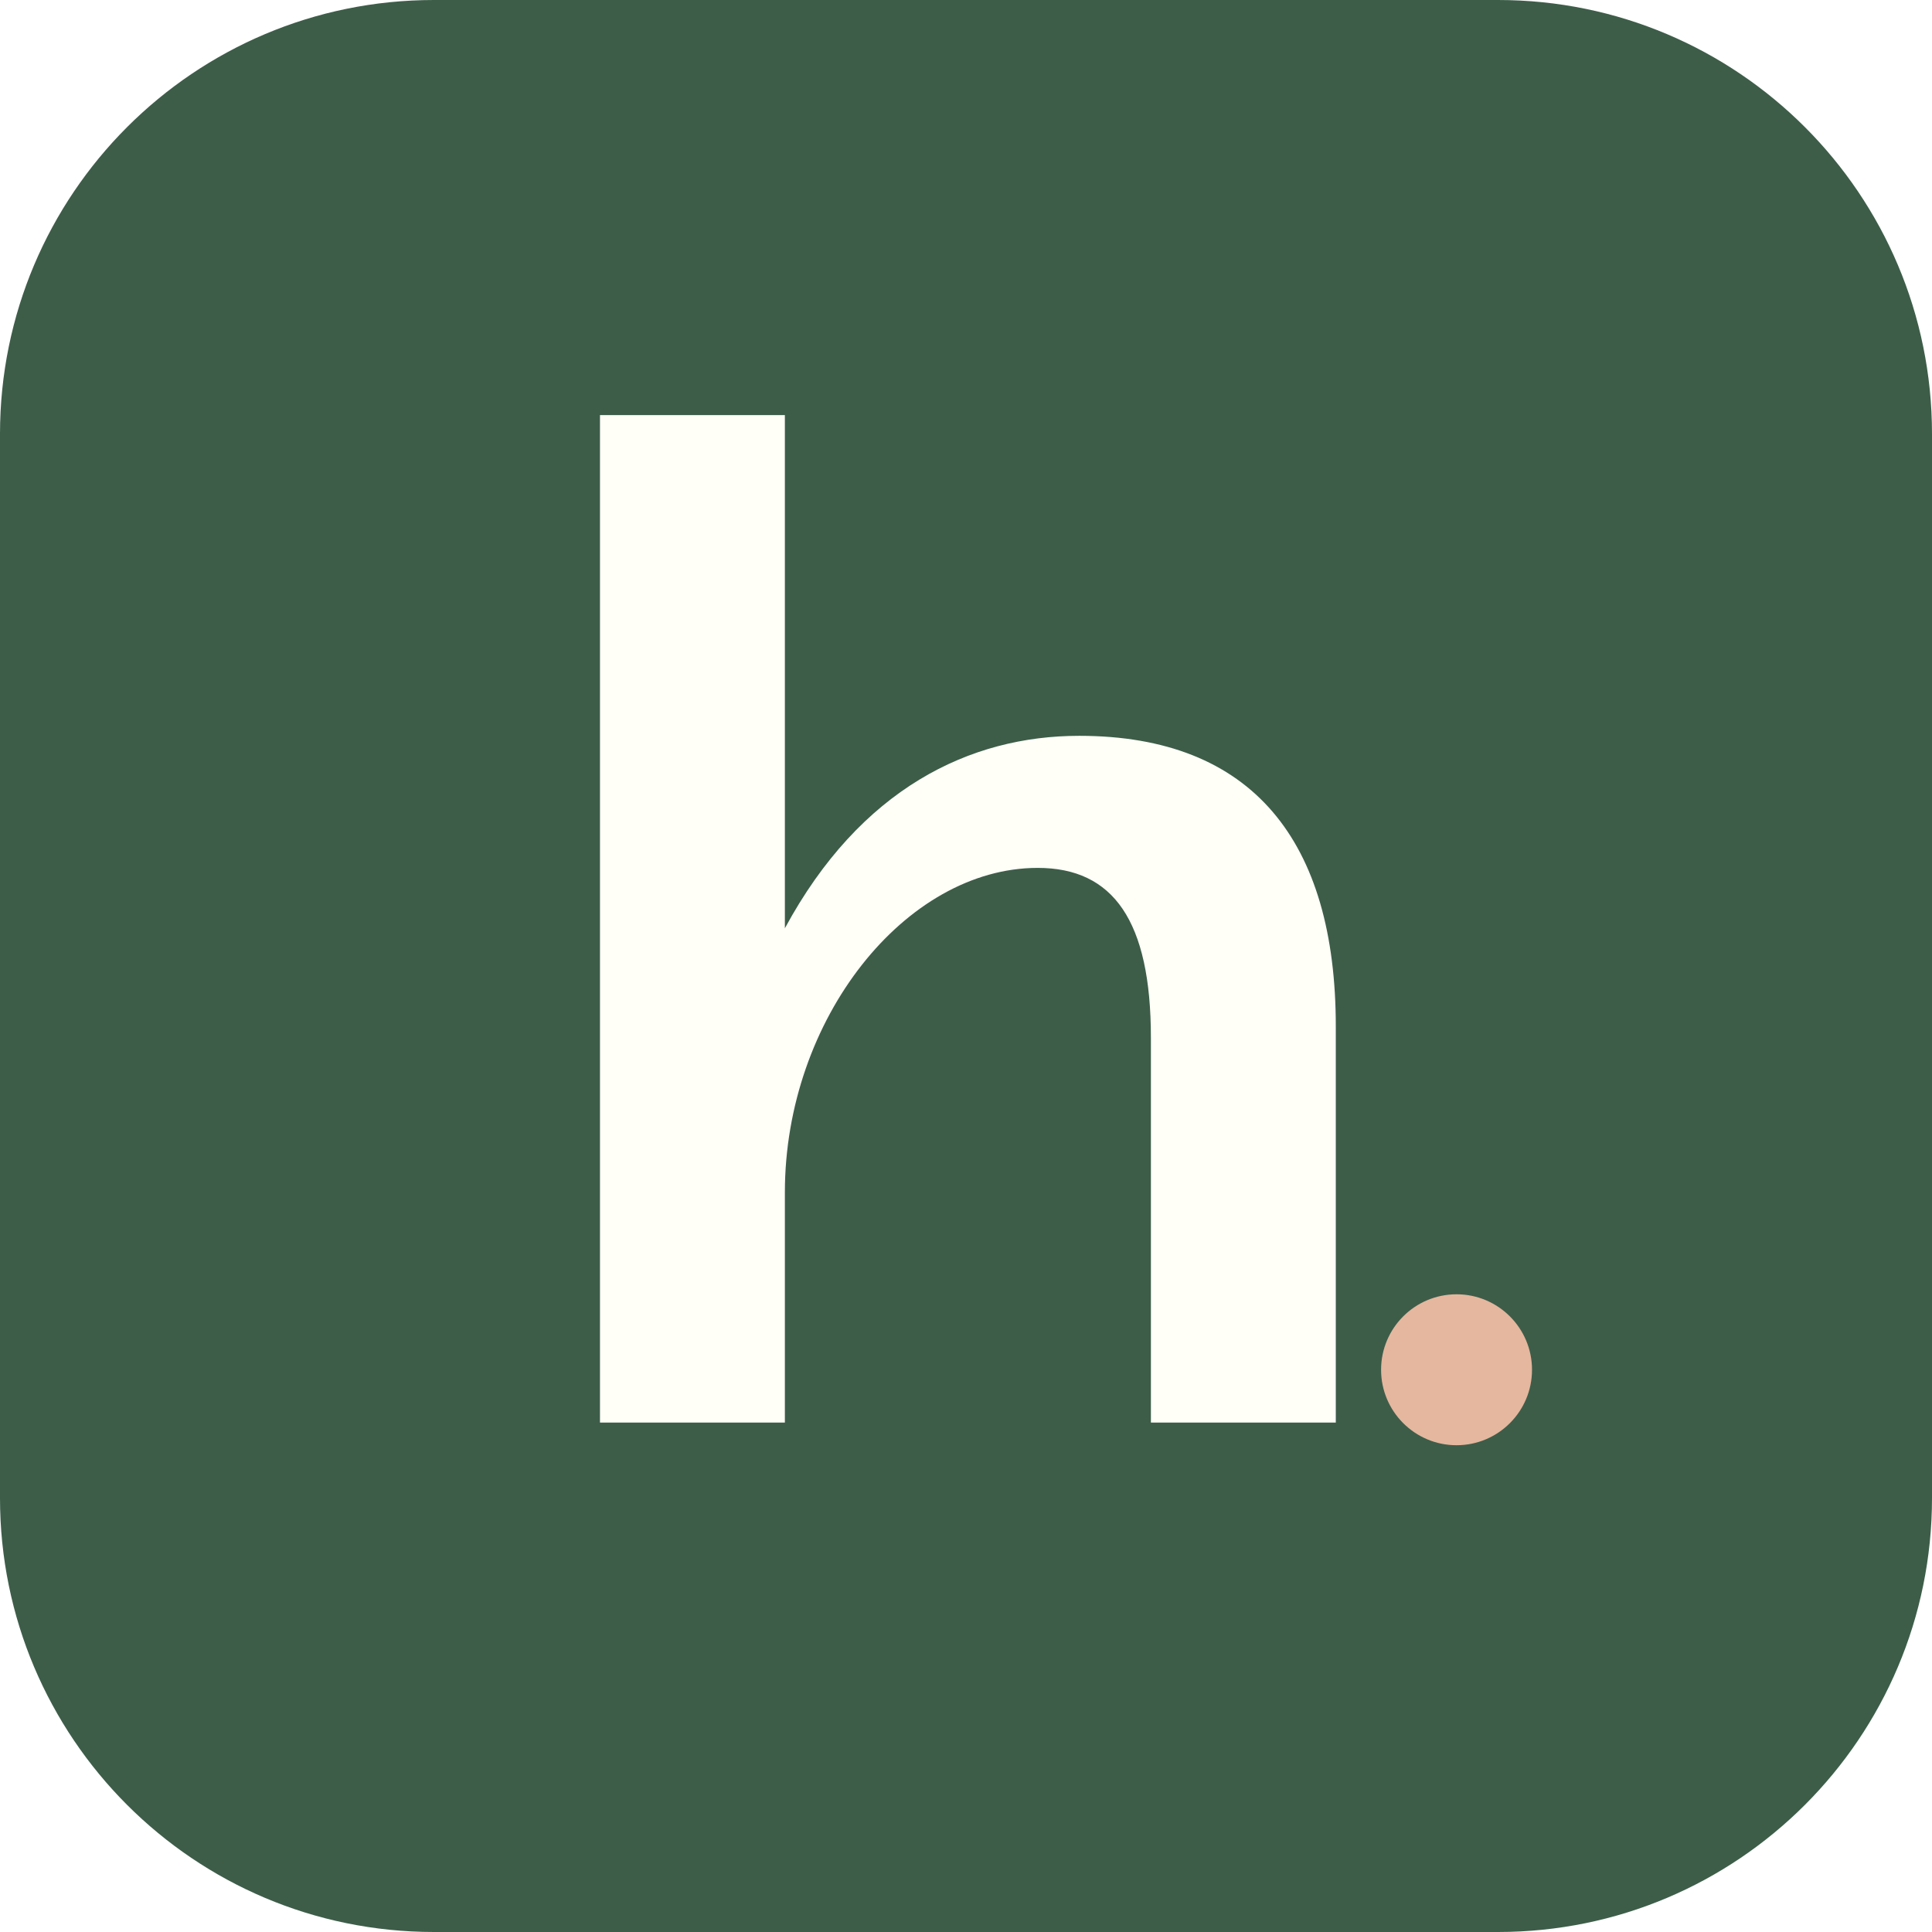
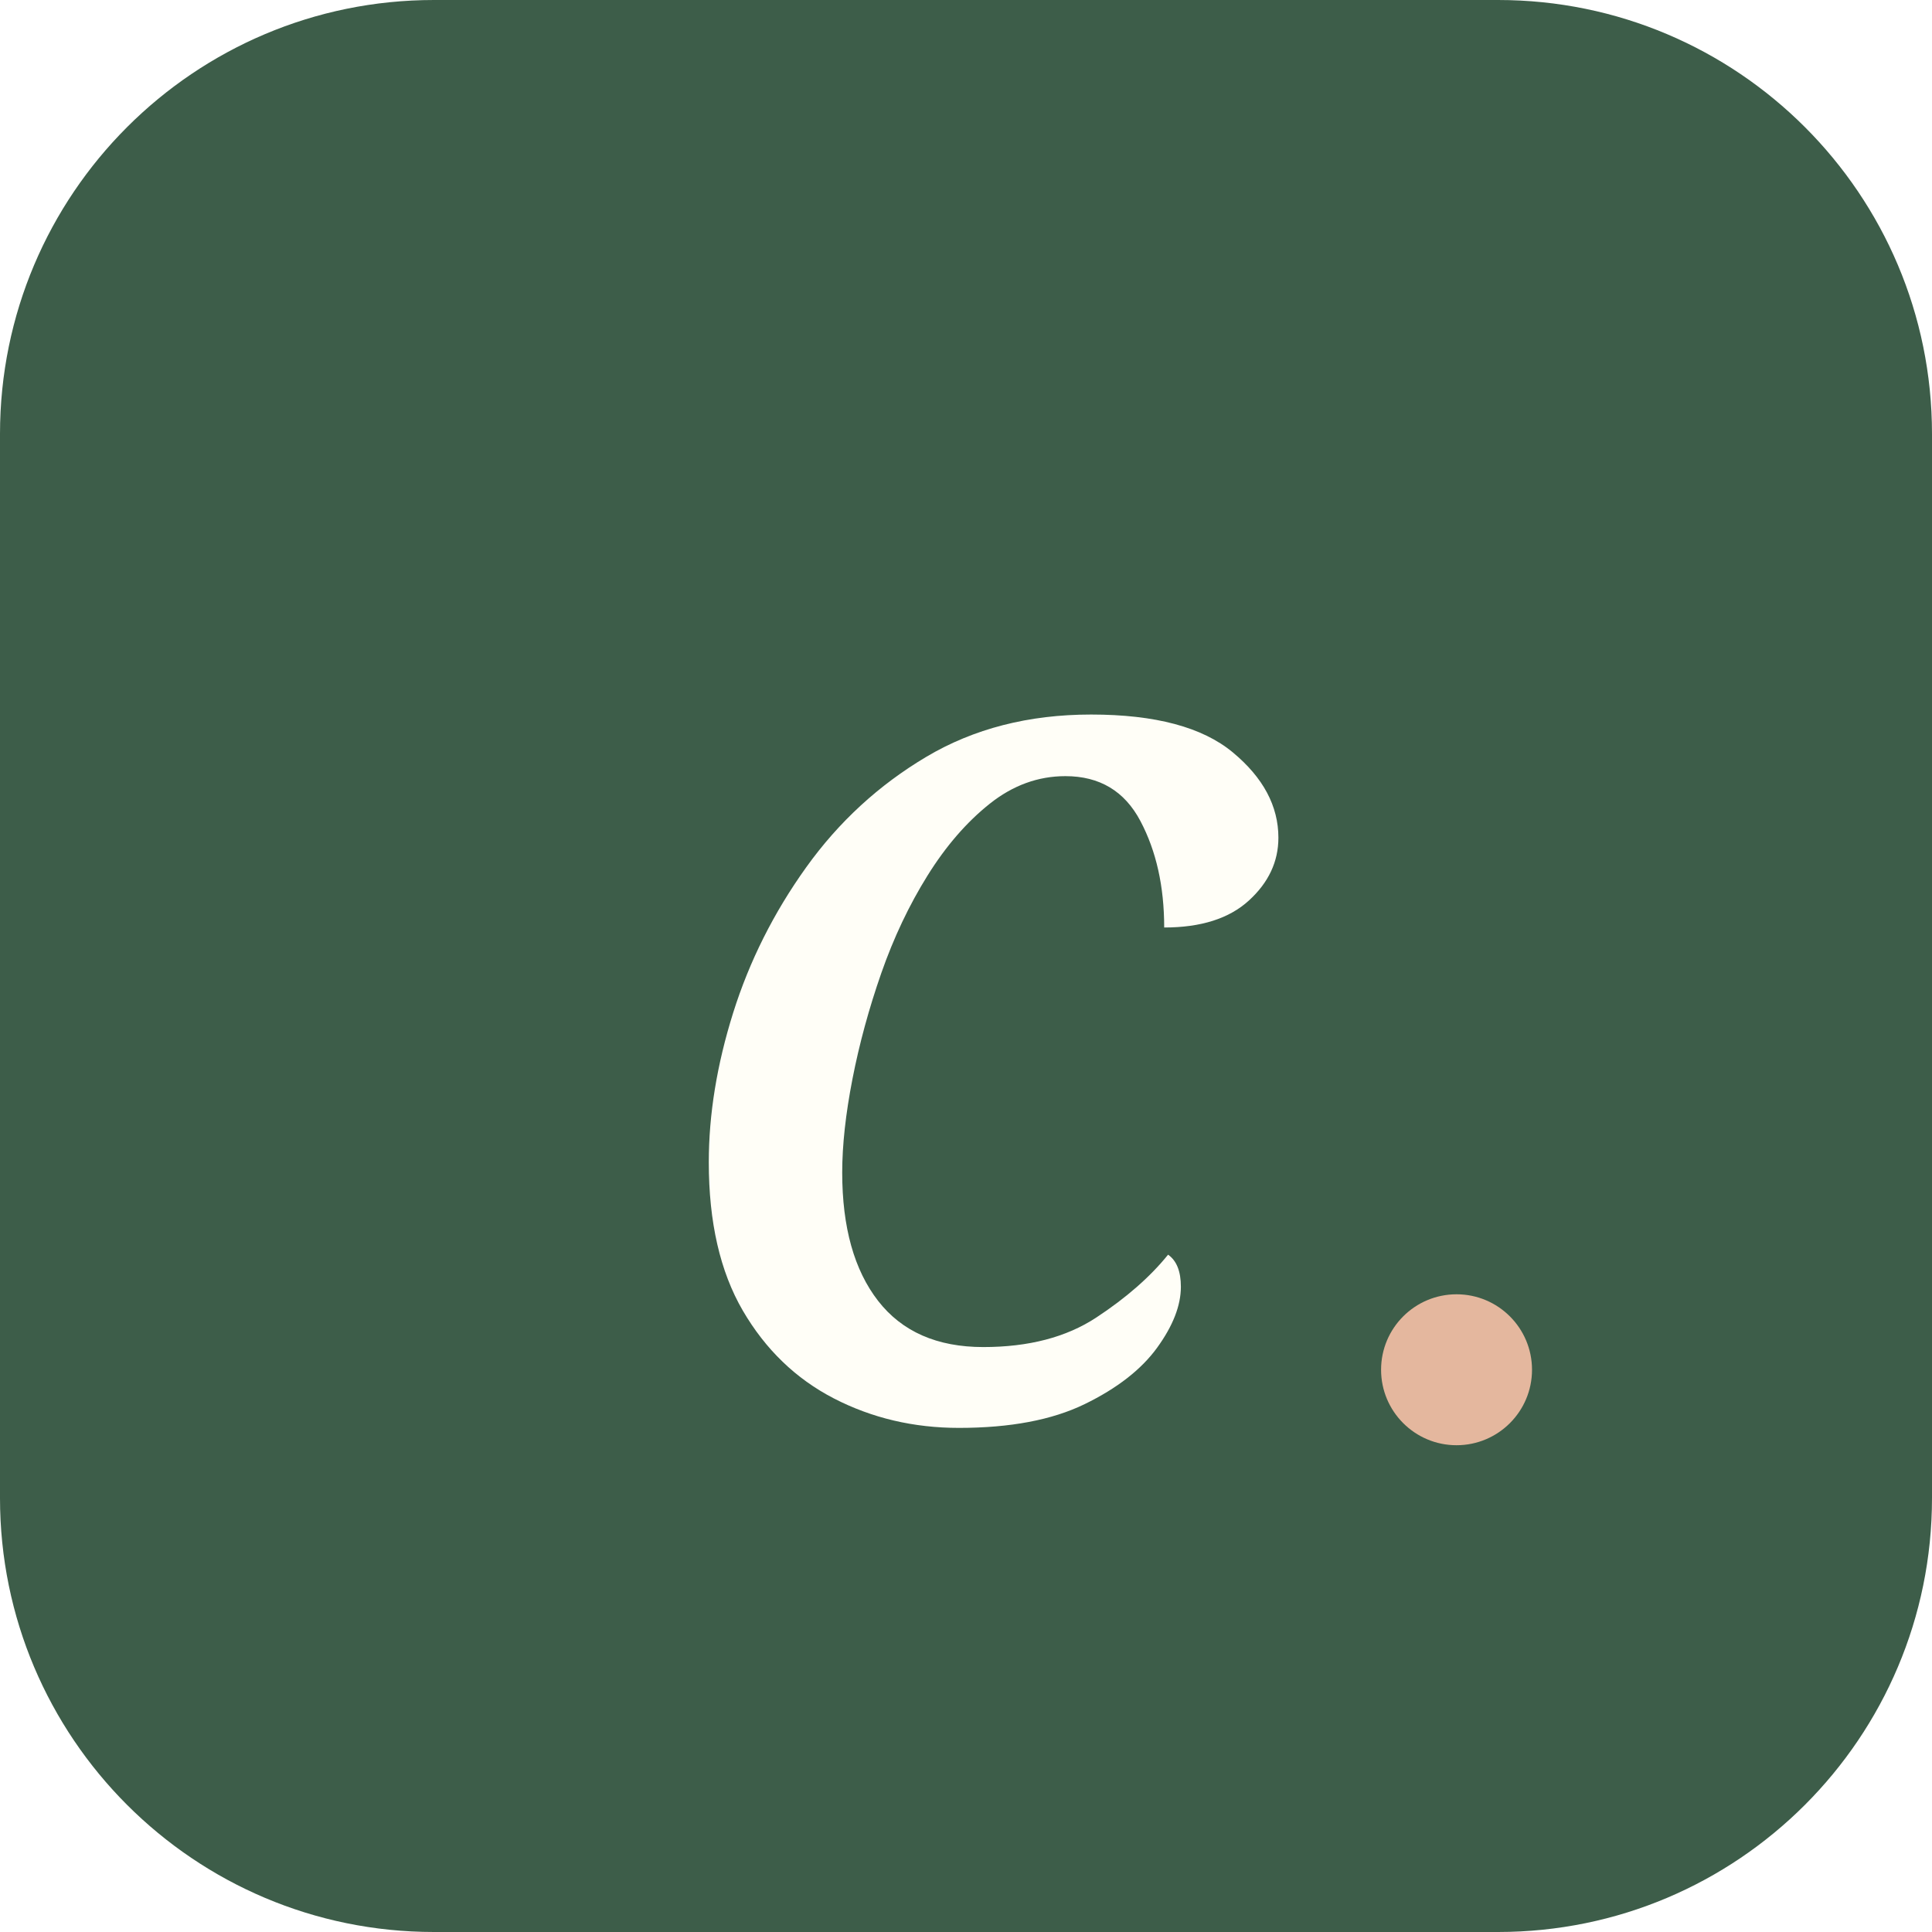
<svg xmlns="http://www.w3.org/2000/svg" viewBox="0 0 512 512">
  <rect width="512" height="512" rx="115" fill="#3d5d49" />
-   <path d="M159 110h49v136c20-37 49-51 78-51 46 0 68 28 68 77v105h-49V275c0-31-10-45-30-45-35 0-67 40-67 86v61h-49Z" fill="#fffef7" />
+   <text x="256" y="375" text-anchor="middle" font-family="Georgia,serif" font-style="italic" font-size="340" fill="#fffef7">c</text>
  <circle cx="386" cy="363" r="20" fill="#e4b79e" />
</svg>
